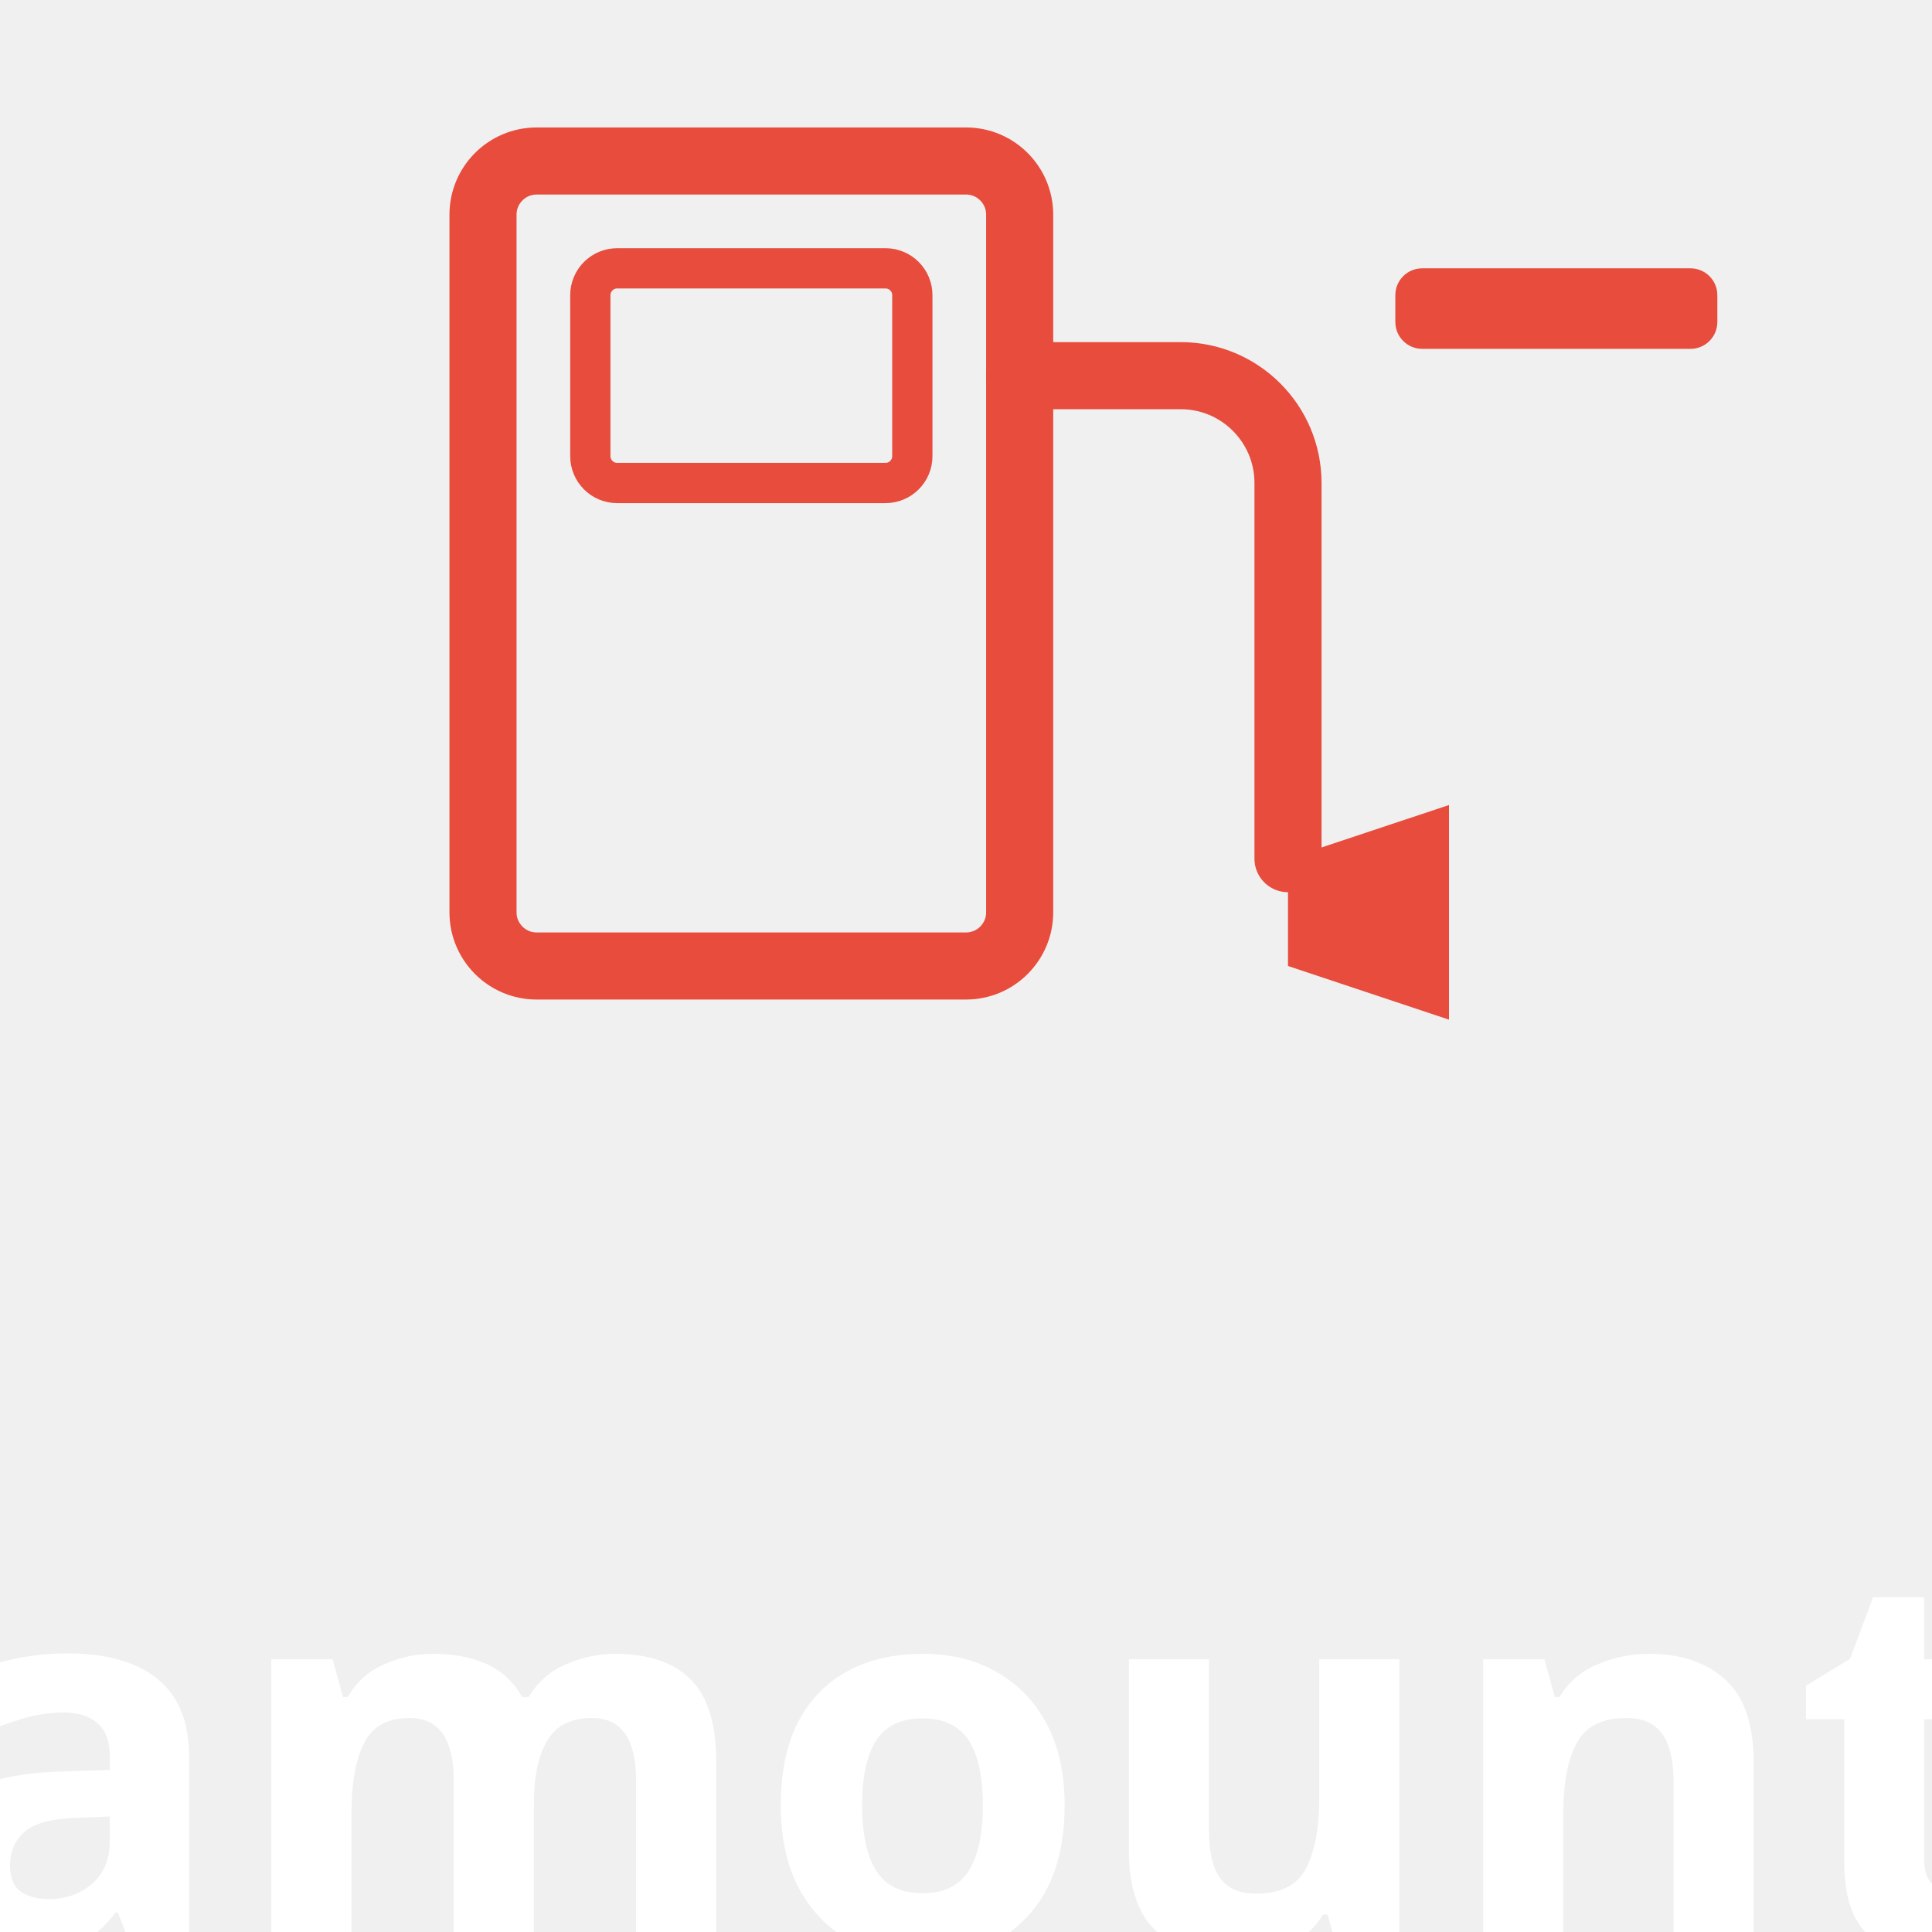
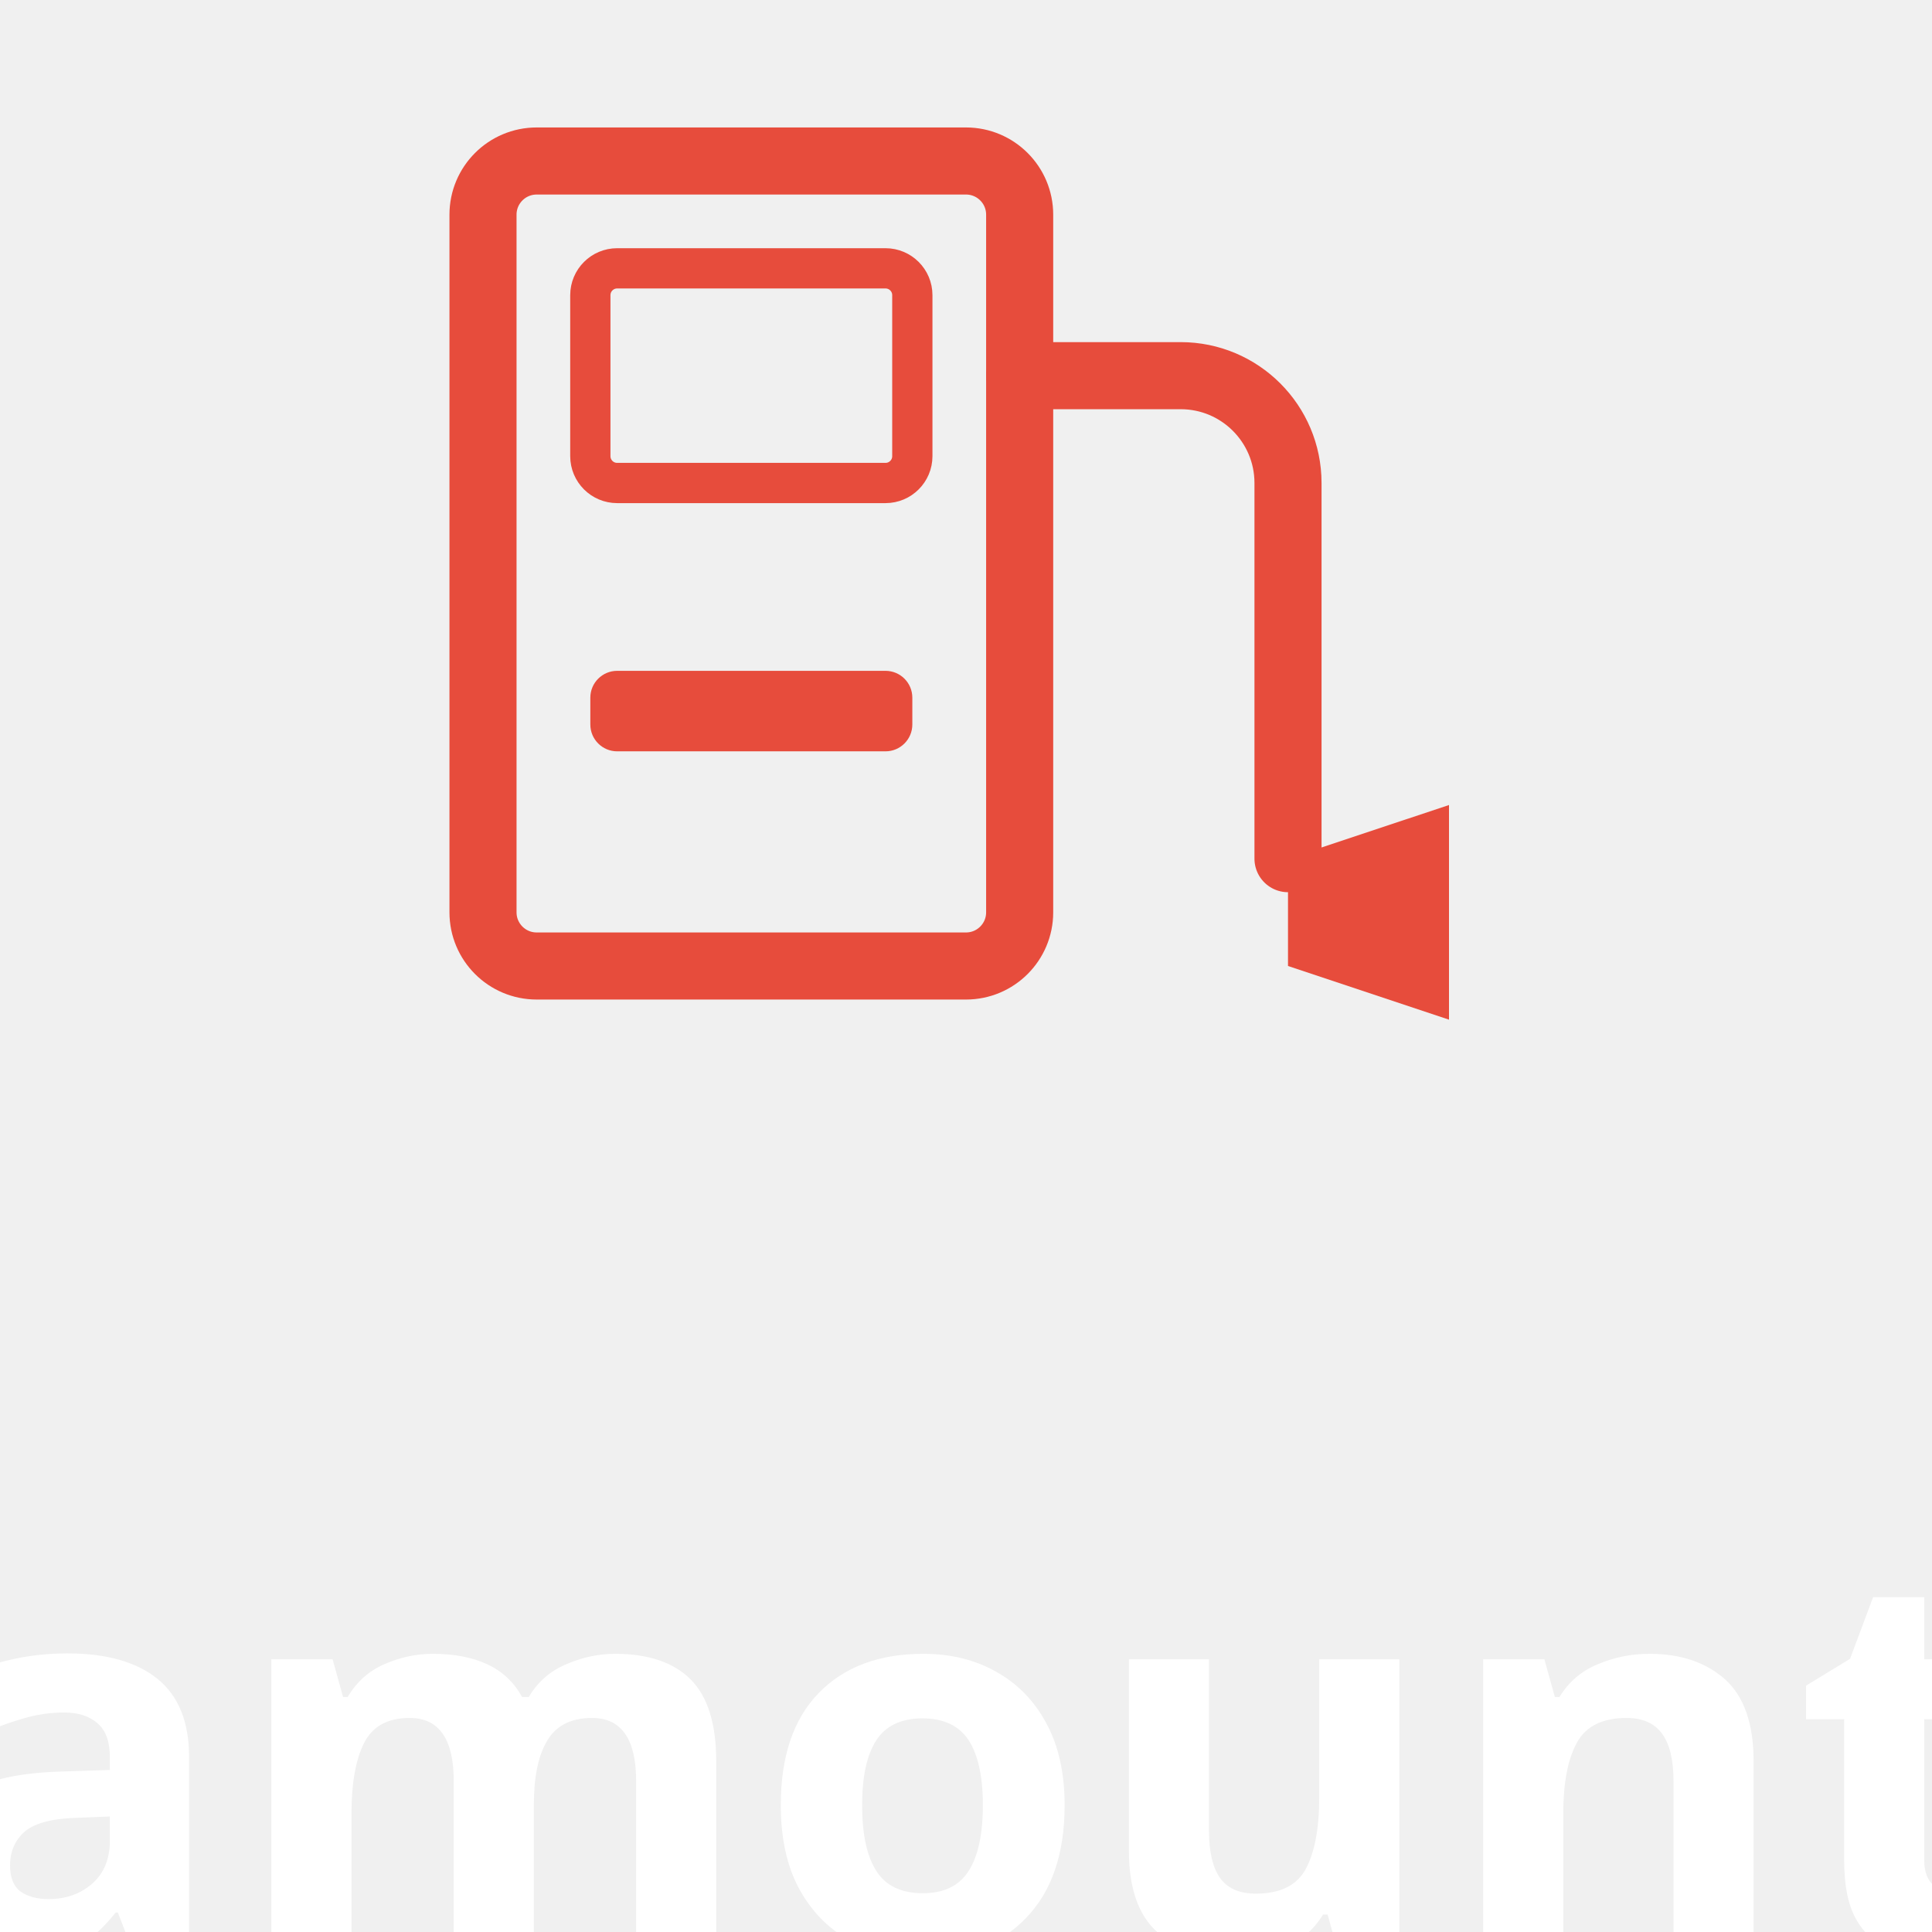
<svg xmlns="http://www.w3.org/2000/svg" viewBox="0 0 72 72" data-no-na="true">
  <g filter="url(#activity-state)">
    <rect x="18" y="6" width="20" height="30" rx="2" fill="none" stroke="#e74c3c" stroke-width="2.5" />
    <rect x="22" y="10" width="12" height="8" rx="1" fill="none" stroke="#e74c3c" stroke-width="1.5" />
    <path d="M38 14 h6 a4 4 0 0 1 4 4 v14" fill="none" stroke="#e74c3c" stroke-width="2.5" stroke-linecap="round" />
    <path d="M48 32 l6 -2 v8 l-6 -2 z" fill="#e74c3c" />
-     <rect x="52" y="10" width="12" height="3" rx="1" fill="#e74c3c" />
+     <rect x="22" y="25" width="12" height="3" rx="1" fill="#e74c3c" />
    <text x="36" y="65" text-anchor="middle" dominant-baseline="central" fill="#ffffff" font-family="sans-serif" font-size="20" font-weight="bold">{{amount}}</text>
  </g>
</svg>
